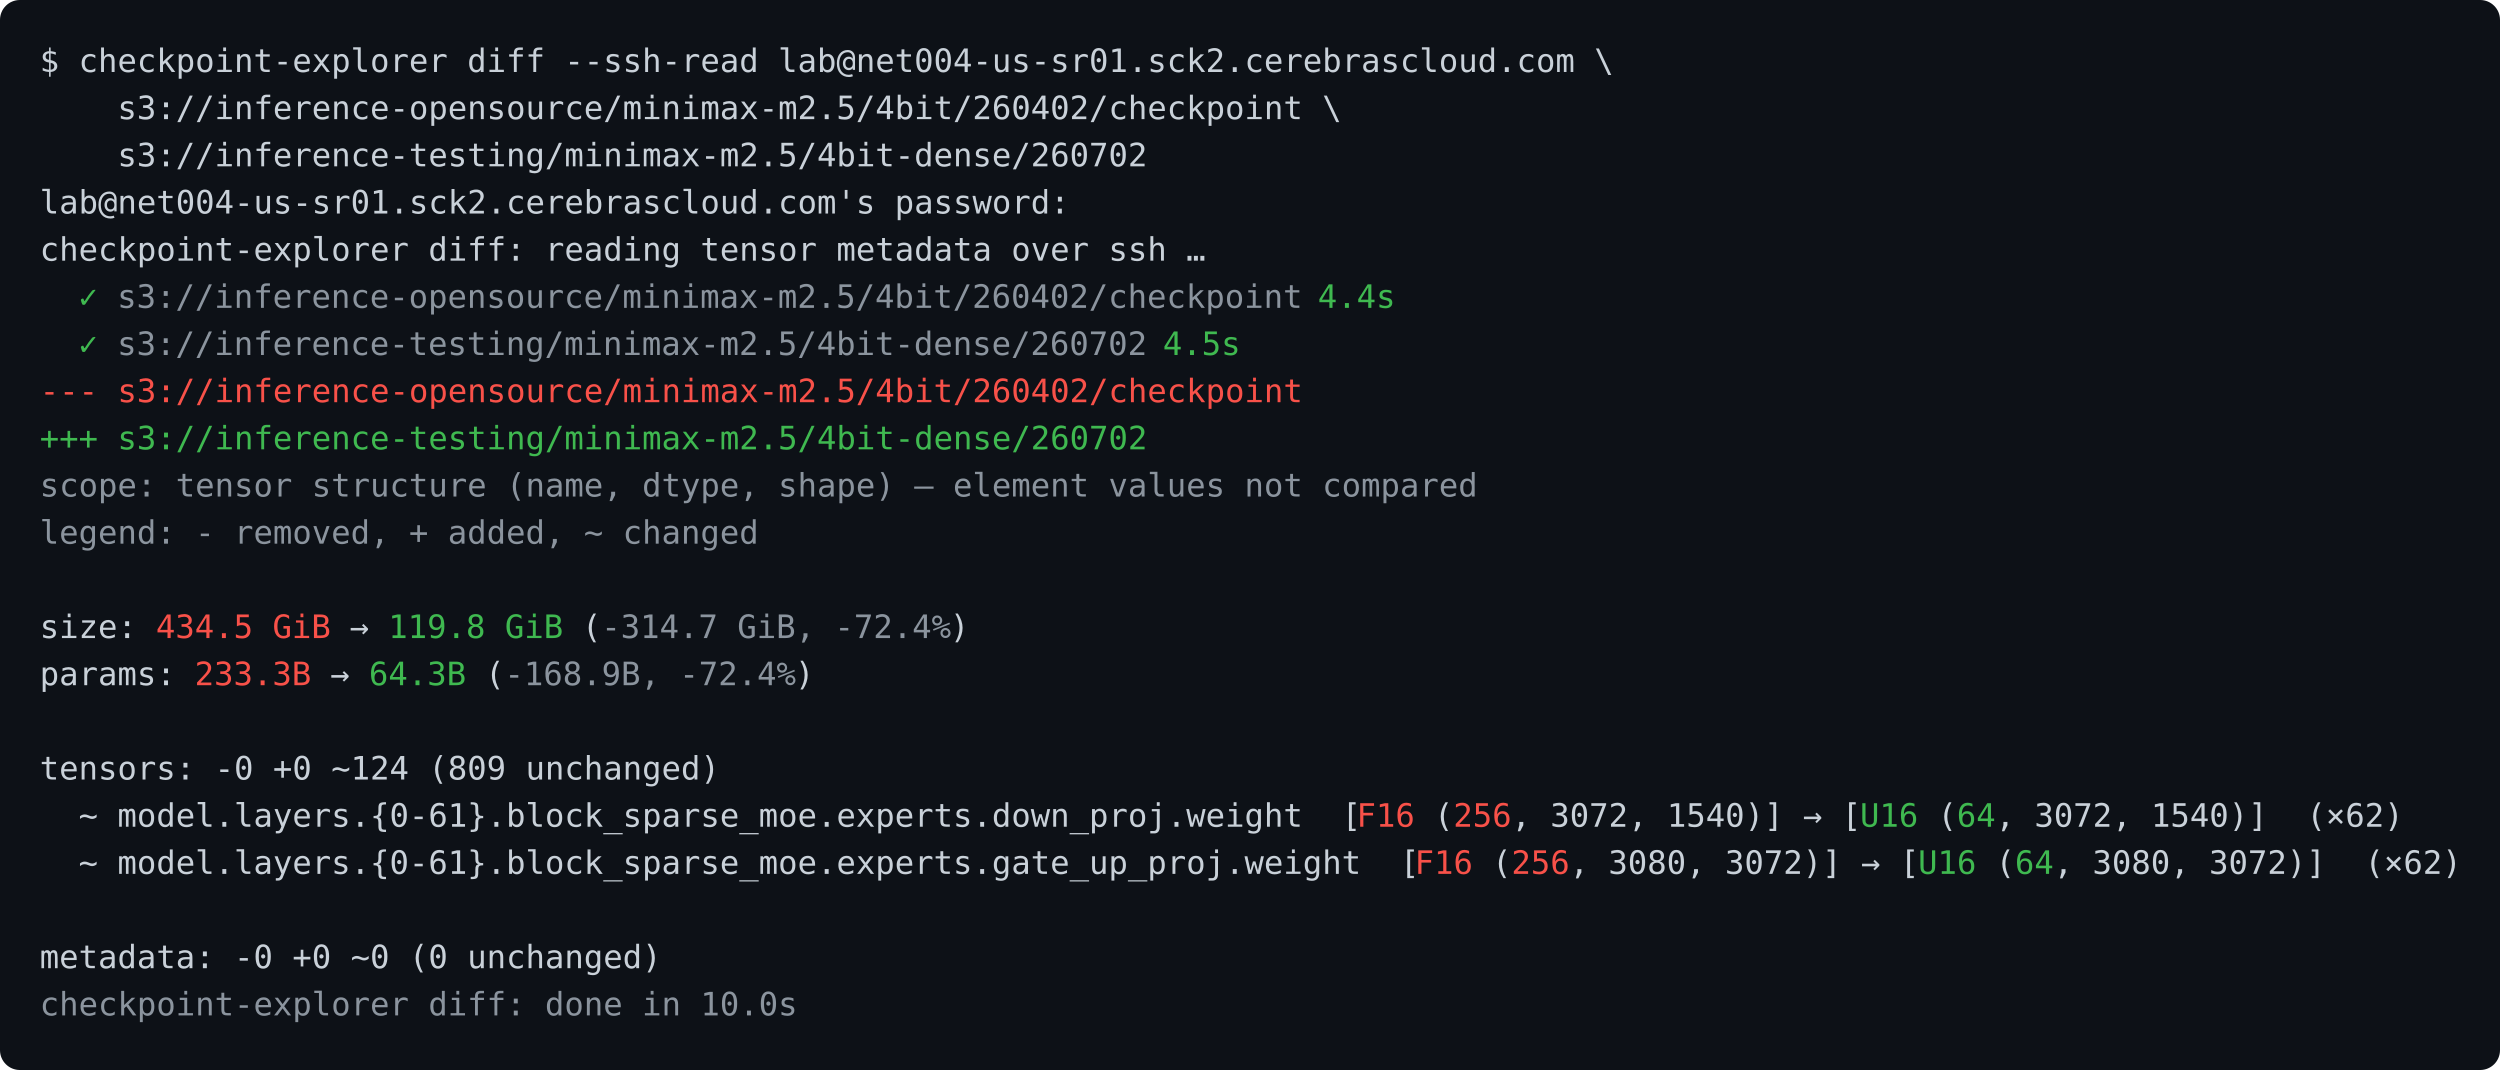
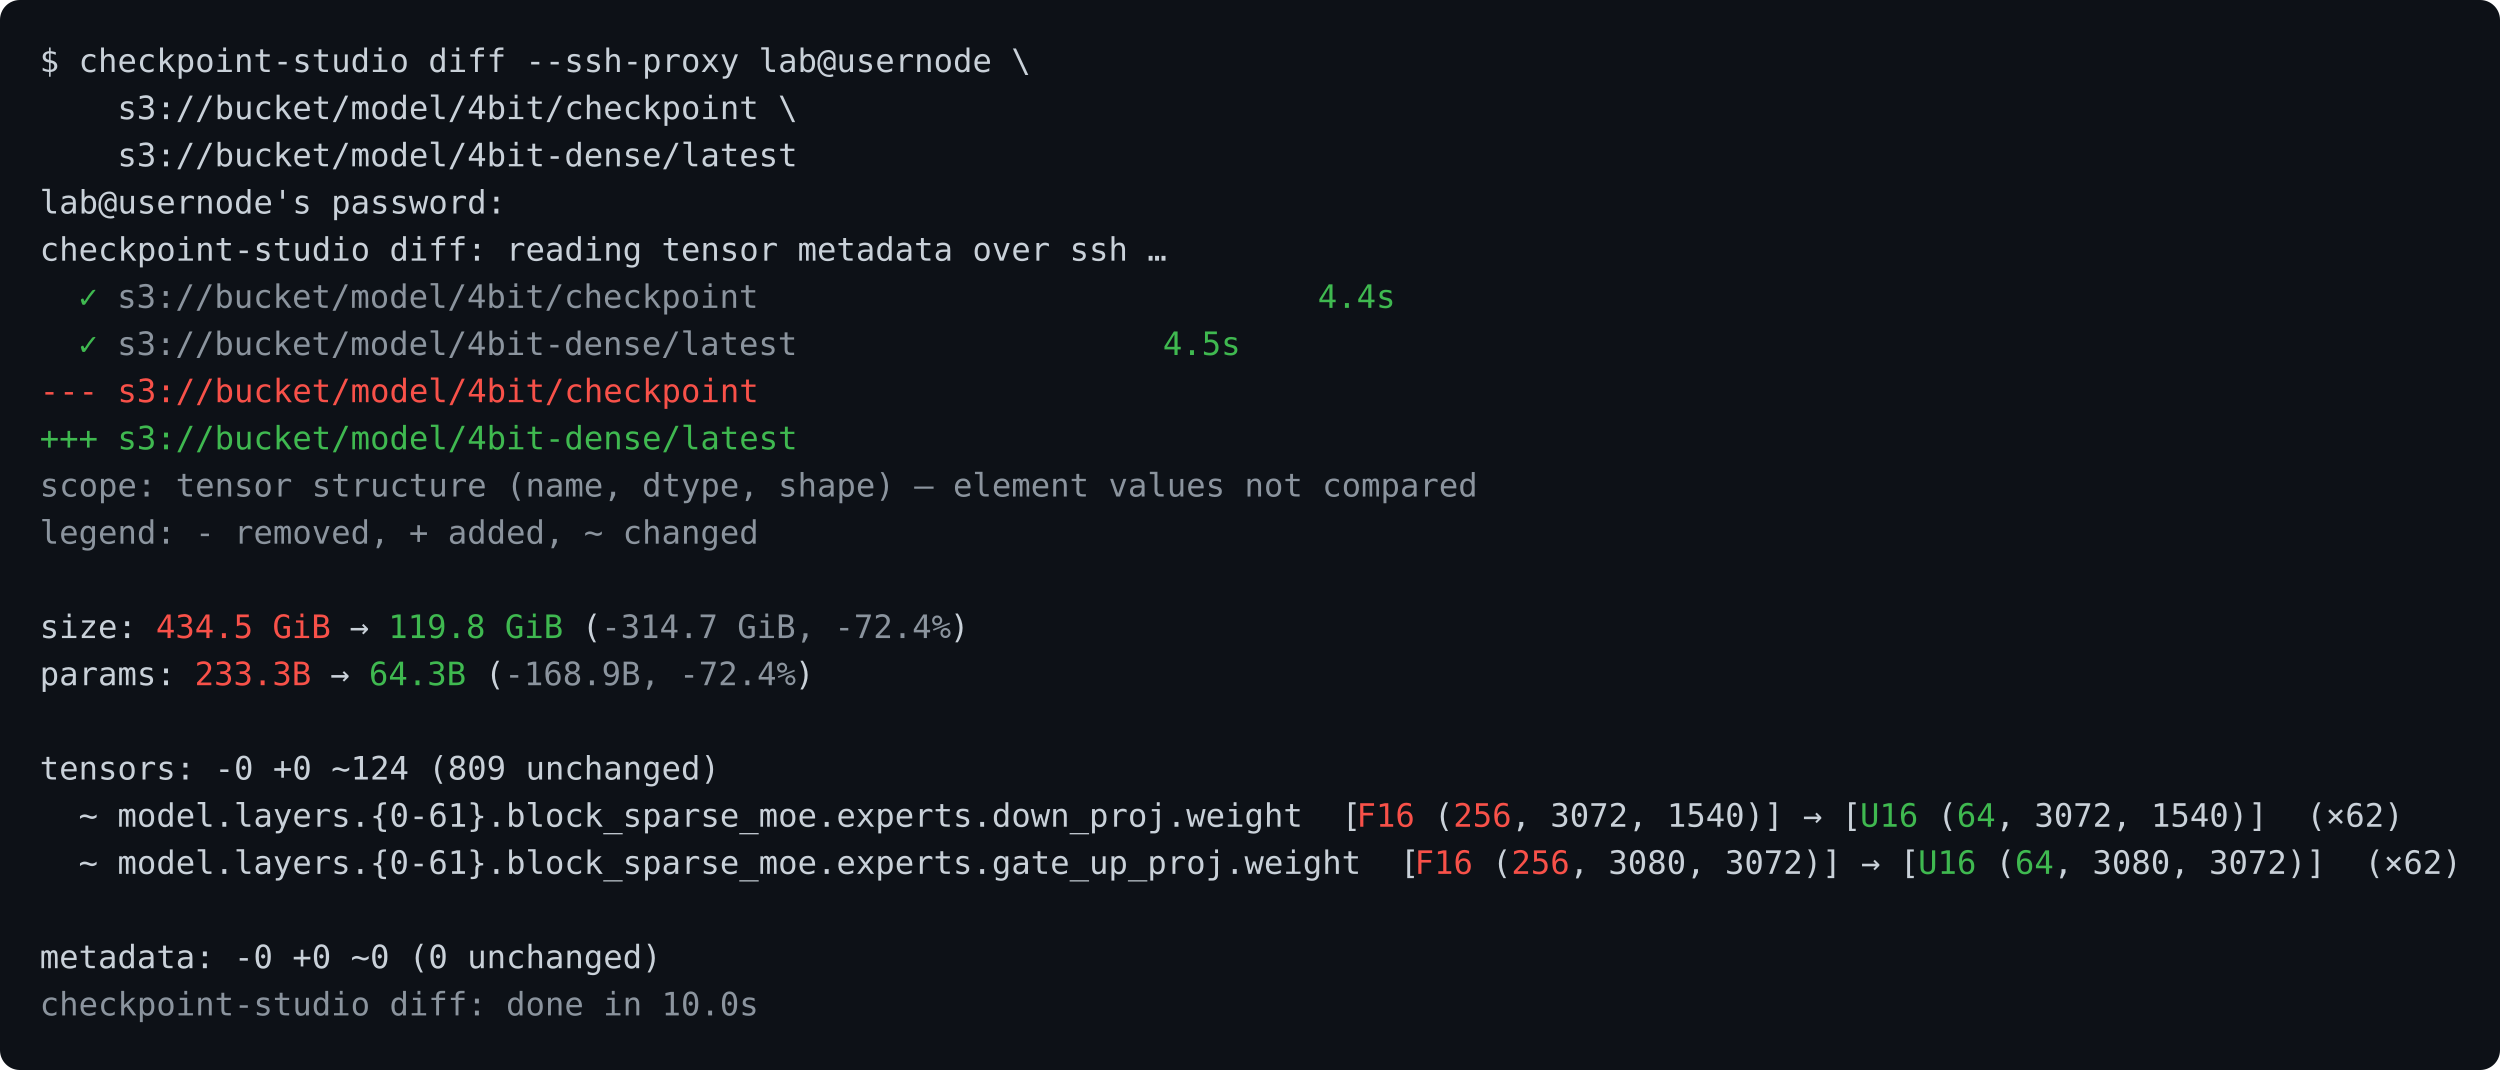
<svg xmlns="http://www.w3.org/2000/svg" width="1007" height="431" viewBox="0 0 1007 431" font-family="ui-monospace,SFMono-Regular,Menlo,Consolas,monospace" font-size="13">
  <rect width="1007" height="431" rx="8" fill="#0d1117" />
  <text>
-     <tspan x="16.0" y="29" fill="#c9d1d9" xml:space="preserve">$ checkpoint-explorer diff --ssh-read lab@net004-us-sr01.sck2.cerebrascloud.com \</tspan>
+     <tspan x="16.0" y="29" fill="#c9d1d9" xml:space="preserve">$ checkpoint-studio diff --ssh-proxy lab@usernode \</tspan>
  </text>
  <text>
-     <tspan x="16.0" y="48" fill="#c9d1d9" xml:space="preserve">    s3://inference-opensource/minimax-m2.5/4bit/260402/checkpoint \</tspan>
+     <tspan x="16.0" y="48" fill="#c9d1d9" xml:space="preserve">    s3://bucket/model/4bit/checkpoint \</tspan>
  </text>
  <text>
-     <tspan x="16.0" y="67" fill="#c9d1d9" xml:space="preserve">    s3://inference-testing/minimax-m2.5/4bit-dense/260702</tspan>
+     <tspan x="16.0" y="67" fill="#c9d1d9" xml:space="preserve">    s3://bucket/model/4bit-dense/latest</tspan>
  </text>
  <text>
-     <tspan x="16.0" y="86" fill="#c9d1d9" xml:space="preserve">lab@net004-us-sr01.sck2.cerebrascloud.com's password:</tspan>
+     <tspan x="16.0" y="86" fill="#c9d1d9" xml:space="preserve">lab@usernode's password:</tspan>
  </text>
  <text>
-     <tspan x="16.0" y="105" fill="#c9d1d9" xml:space="preserve">checkpoint-explorer diff: reading tensor metadata over ssh …</tspan>
+     <tspan x="16.0" y="105" fill="#c9d1d9" xml:space="preserve">checkpoint-studio diff: reading tensor metadata over ssh …</tspan>
  </text>
  <text>
    <tspan x="16.0" y="124" fill="#c9d1d9" xml:space="preserve">  </tspan>
    <tspan x="31.6" y="124" fill="#3fb950" xml:space="preserve">✓</tspan>
    <tspan x="39.4" y="124" fill="#c9d1d9" xml:space="preserve"> </tspan>
-     <tspan x="47.2" y="124" fill="#8b949e" xml:space="preserve">s3://inference-opensource/minimax-m2.5/4bit/260402/checkpoint</tspan>
+     <tspan x="47.2" y="124" fill="#8b949e" xml:space="preserve">s3://bucket/model/4bit/checkpoint</tspan>
    <tspan x="523.0" y="124" fill="#c9d1d9" xml:space="preserve"> </tspan>
    <tspan x="530.8" y="124" fill="#3fb950" xml:space="preserve">4.4s</tspan>
  </text>
  <text>
    <tspan x="16.0" y="143" fill="#c9d1d9" xml:space="preserve">  </tspan>
    <tspan x="31.6" y="143" fill="#3fb950" xml:space="preserve">✓</tspan>
    <tspan x="39.4" y="143" fill="#c9d1d9" xml:space="preserve"> </tspan>
-     <tspan x="47.2" y="143" fill="#8b949e" xml:space="preserve">s3://inference-testing/minimax-m2.5/4bit-dense/260702</tspan>
+     <tspan x="47.2" y="143" fill="#8b949e" xml:space="preserve">s3://bucket/model/4bit-dense/latest</tspan>
    <tspan x="460.6" y="143" fill="#c9d1d9" xml:space="preserve"> </tspan>
    <tspan x="468.4" y="143" fill="#3fb950" xml:space="preserve">4.5s</tspan>
  </text>
  <text>
-     <tspan x="16.0" y="162" fill="#f85149" xml:space="preserve">--- s3://inference-opensource/minimax-m2.5/4bit/260402/checkpoint</tspan>
+     <tspan x="16.0" y="162" fill="#f85149" xml:space="preserve">--- s3://bucket/model/4bit/checkpoint</tspan>
  </text>
  <text>
-     <tspan x="16.0" y="181" fill="#3fb950" xml:space="preserve">+++ s3://inference-testing/minimax-m2.5/4bit-dense/260702</tspan>
+     <tspan x="16.0" y="181" fill="#3fb950" xml:space="preserve">+++ s3://bucket/model/4bit-dense/latest</tspan>
  </text>
  <text>
    <tspan x="16.0" y="200" fill="#8b949e" xml:space="preserve">scope: tensor structure (name, dtype, shape) — element values not compared</tspan>
  </text>
  <text>
    <tspan x="16.0" y="219" fill="#8b949e" xml:space="preserve">legend: - removed, + added, ~ changed</tspan>
  </text>
  <text>
    <tspan x="16.0" y="257" fill="#c9d1d9" xml:space="preserve">size: </tspan>
    <tspan x="62.8" y="257" fill="#f85149" xml:space="preserve">434.5 GiB</tspan>
    <tspan x="133.0" y="257" fill="#c9d1d9" xml:space="preserve"> → </tspan>
    <tspan x="156.4" y="257" fill="#3fb950" xml:space="preserve">119.8 GiB</tspan>
    <tspan x="226.6" y="257" fill="#c9d1d9" xml:space="preserve"> (</tspan>
    <tspan x="242.2" y="257" fill="#8b949e" xml:space="preserve">-314.7 GiB, -72.4%</tspan>
    <tspan x="382.6" y="257" fill="#c9d1d9" xml:space="preserve">)</tspan>
  </text>
  <text>
    <tspan x="16.0" y="276" fill="#c9d1d9" xml:space="preserve">params: </tspan>
    <tspan x="78.4" y="276" fill="#f85149" xml:space="preserve">233.3B</tspan>
    <tspan x="125.2" y="276" fill="#c9d1d9" xml:space="preserve"> → </tspan>
    <tspan x="148.6" y="276" fill="#3fb950" xml:space="preserve">64.3B</tspan>
    <tspan x="187.6" y="276" fill="#c9d1d9" xml:space="preserve"> (</tspan>
    <tspan x="203.2" y="276" fill="#8b949e" xml:space="preserve">-168.9B, -72.4%</tspan>
    <tspan x="320.2" y="276" fill="#c9d1d9" xml:space="preserve">)</tspan>
  </text>
  <text>
    <tspan x="16.0" y="314" fill="#c9d1d9" xml:space="preserve">tensors: -0 +0 ~124 (809 unchanged)</tspan>
  </text>
  <text>
    <tspan x="16.0" y="333" fill="#c9d1d9" xml:space="preserve">  ~ model.layers.{0-61}.block_sparse_moe.experts.down_proj.weight  [</tspan>
    <tspan x="546.4" y="333" fill="#f85149" xml:space="preserve">F16</tspan>
    <tspan x="569.8" y="333" fill="#c9d1d9" xml:space="preserve"> (</tspan>
    <tspan x="585.4" y="333" fill="#f85149" xml:space="preserve">256</tspan>
    <tspan x="608.8" y="333" fill="#c9d1d9" xml:space="preserve">, 3072, 1540)] → [</tspan>
    <tspan x="749.2" y="333" fill="#3fb950" xml:space="preserve">U16</tspan>
    <tspan x="772.6" y="333" fill="#c9d1d9" xml:space="preserve"> (</tspan>
    <tspan x="788.2" y="333" fill="#3fb950" xml:space="preserve">64</tspan>
    <tspan x="803.8" y="333" fill="#c9d1d9" xml:space="preserve">, 3072, 1540)]  (×62)</tspan>
  </text>
  <text>
    <tspan x="16.0" y="352" fill="#c9d1d9" xml:space="preserve">  ~ model.layers.{0-61}.block_sparse_moe.experts.gate_up_proj.weight  [</tspan>
    <tspan x="569.8" y="352" fill="#f85149" xml:space="preserve">F16</tspan>
    <tspan x="593.2" y="352" fill="#c9d1d9" xml:space="preserve"> (</tspan>
    <tspan x="608.8" y="352" fill="#f85149" xml:space="preserve">256</tspan>
    <tspan x="632.2" y="352" fill="#c9d1d9" xml:space="preserve">, 3080, 3072)] → [</tspan>
    <tspan x="772.6" y="352" fill="#3fb950" xml:space="preserve">U16</tspan>
    <tspan x="796.0" y="352" fill="#c9d1d9" xml:space="preserve"> (</tspan>
    <tspan x="811.6" y="352" fill="#3fb950" xml:space="preserve">64</tspan>
    <tspan x="827.2" y="352" fill="#c9d1d9" xml:space="preserve">, 3080, 3072)]  (×62)</tspan>
  </text>
  <text>
    <tspan x="16.0" y="390" fill="#c9d1d9" xml:space="preserve">metadata: -0 +0 ~0 (0 unchanged)</tspan>
  </text>
  <text>
-     <tspan x="16.0" y="409" fill="#8b949e" xml:space="preserve">checkpoint-explorer diff: done in 10.0s</tspan>
+     <tspan x="16.0" y="409" fill="#8b949e" xml:space="preserve">checkpoint-studio diff: done in 10.0s</tspan>
  </text>
</svg>
